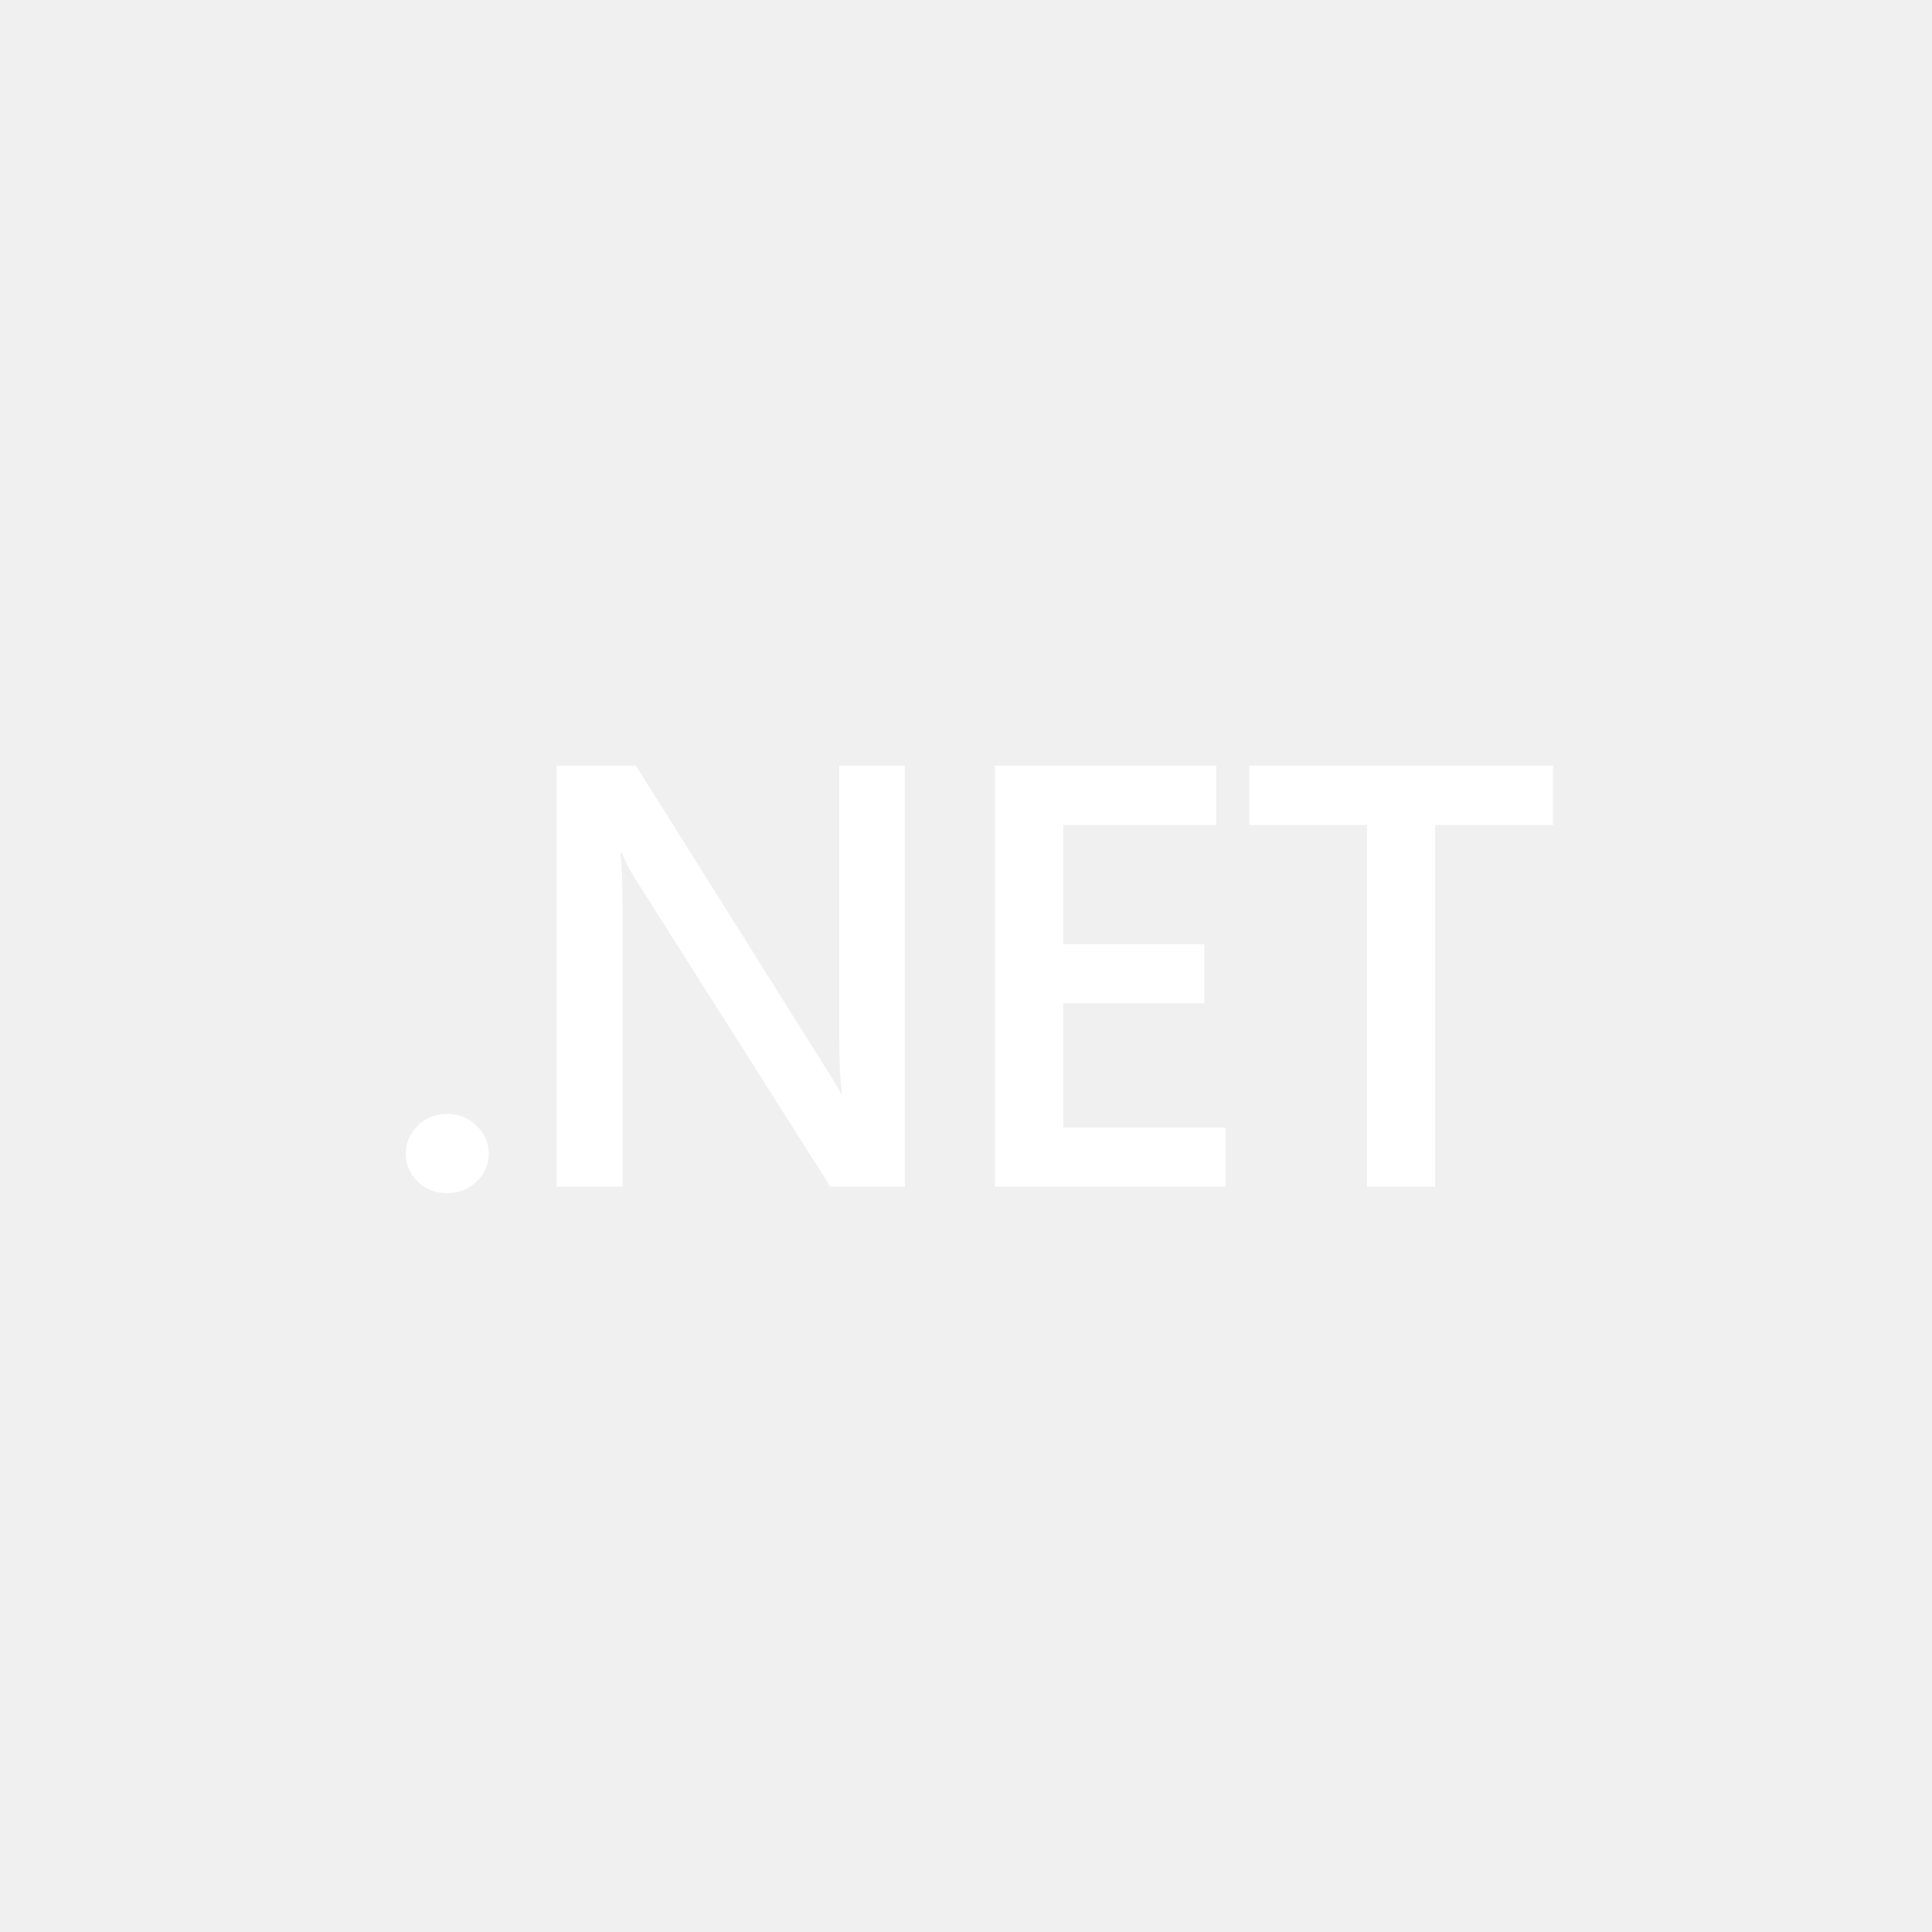
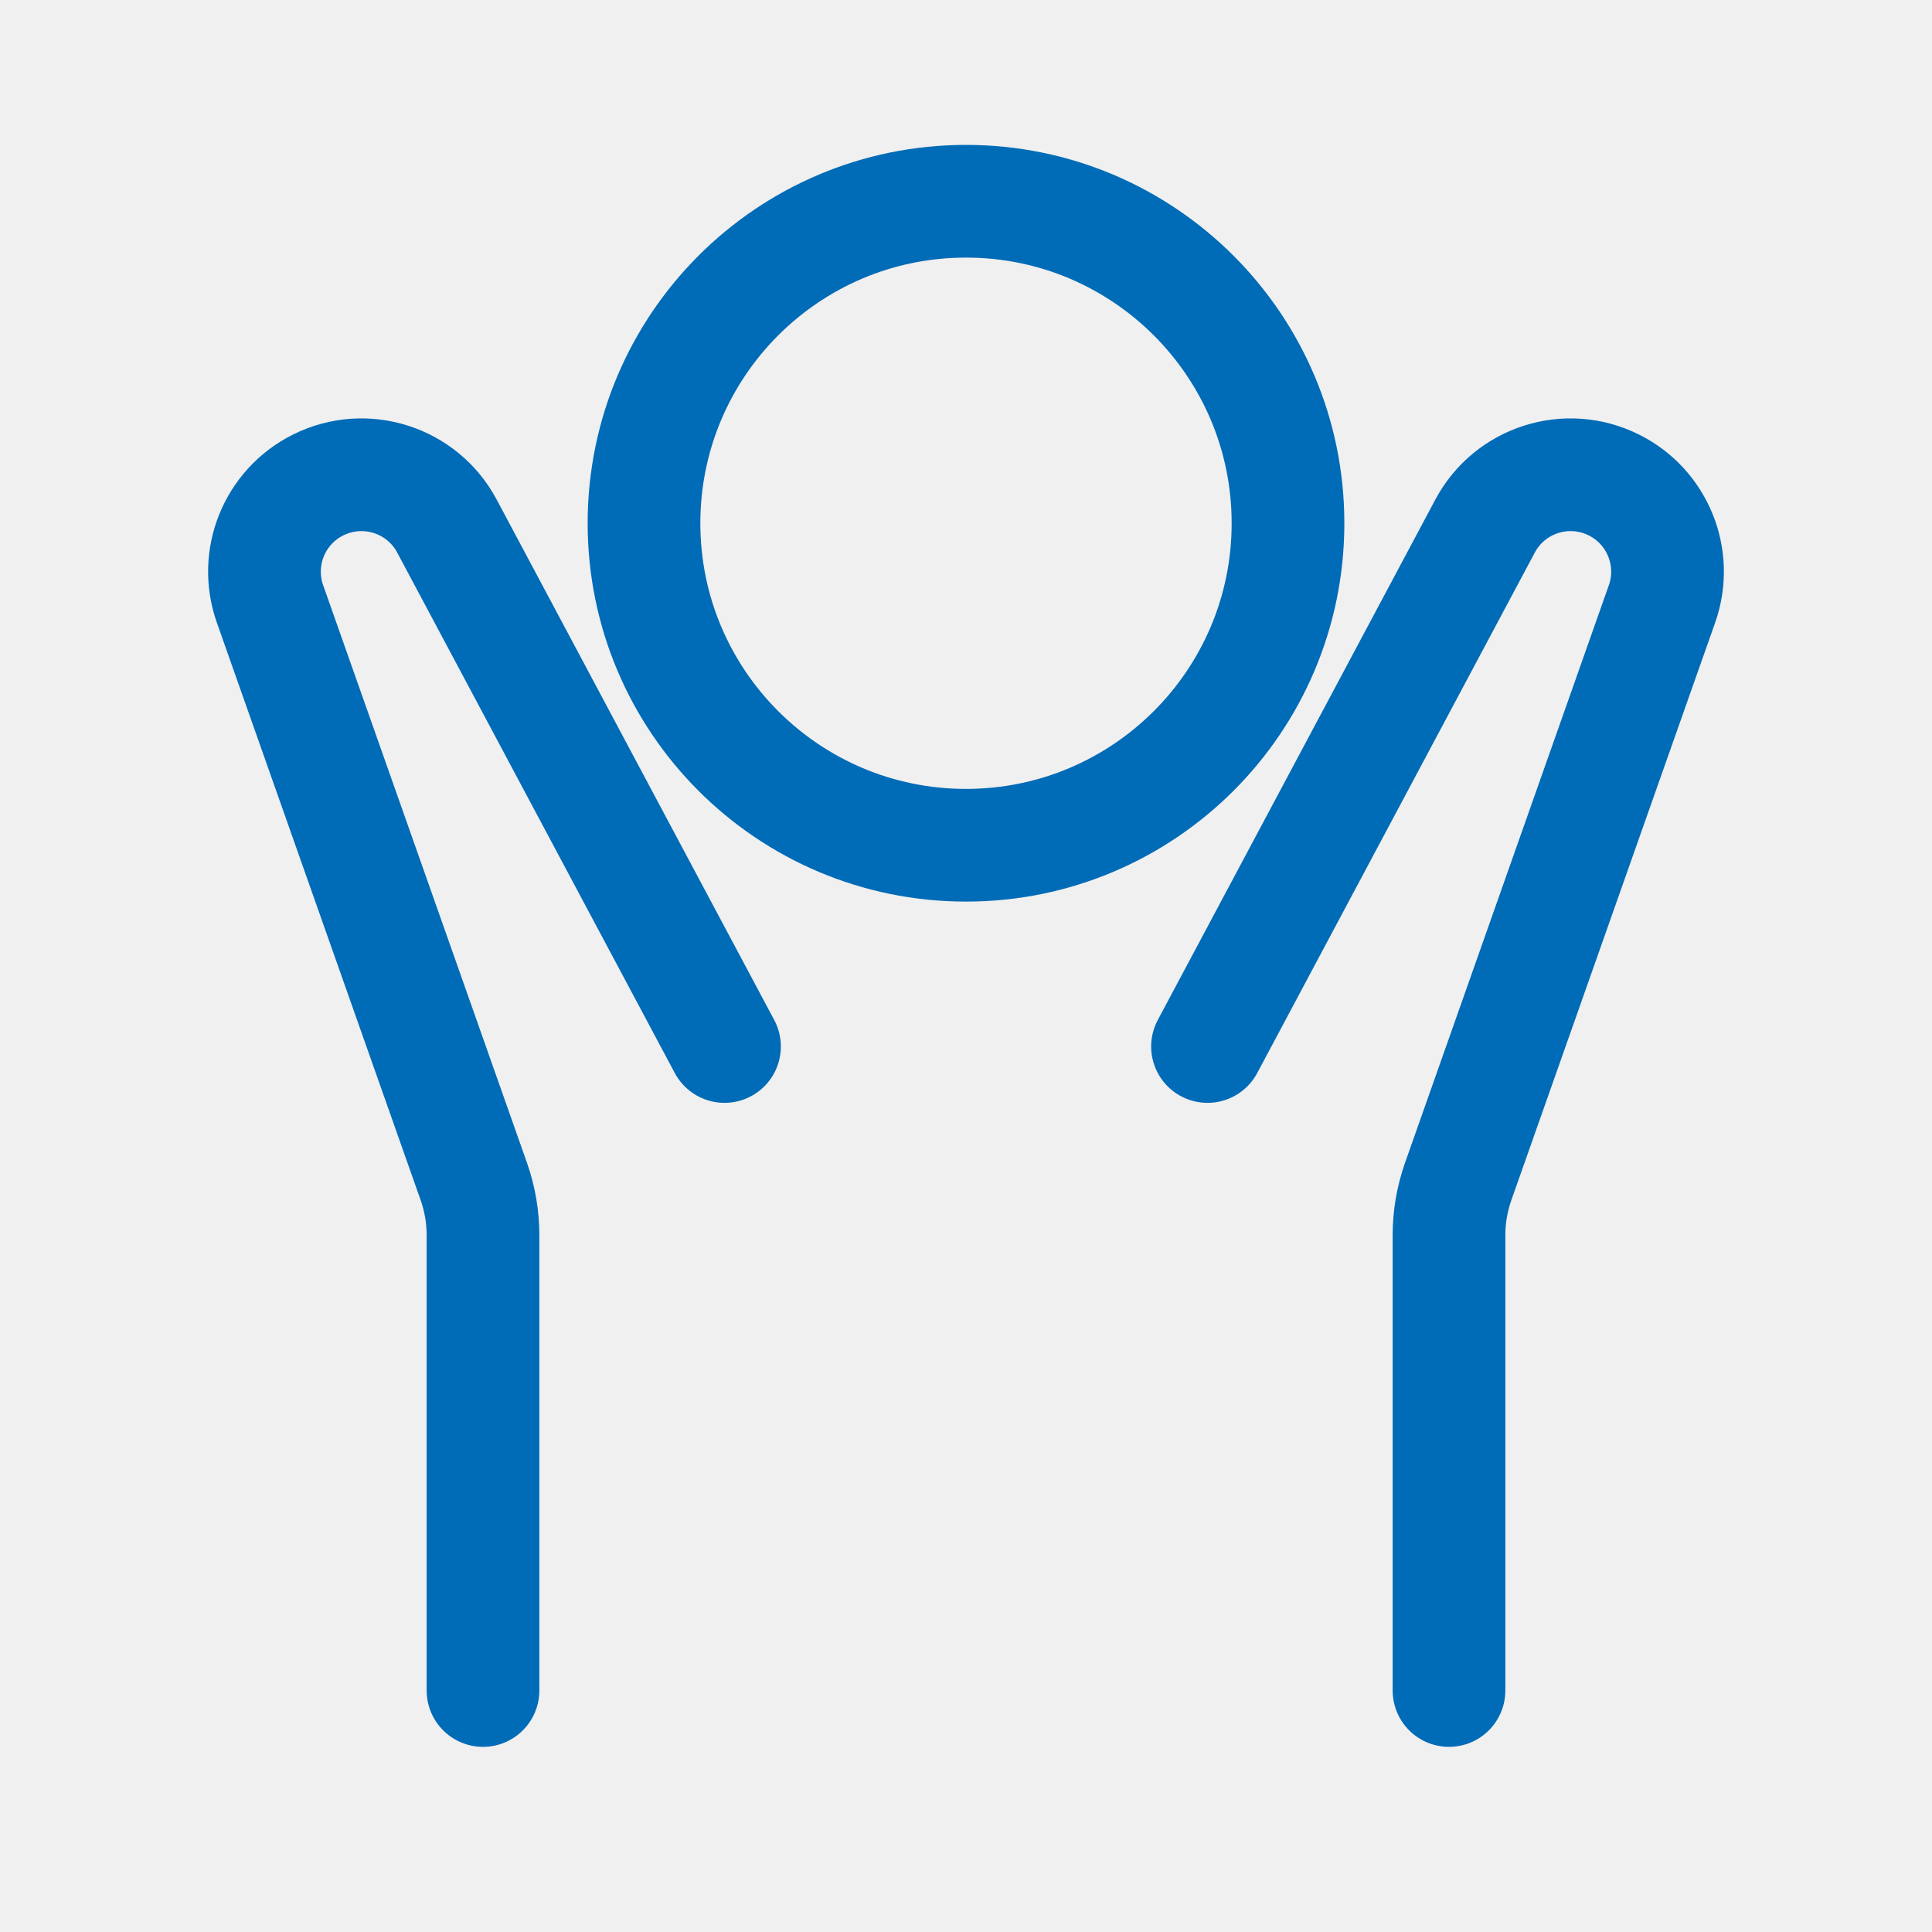
<svg xmlns="http://www.w3.org/2000/svg" width="456" height="456" viewBox="0 0 456 456" version="1.1" xml:space="preserve" style="fill-rule:evenodd;clip-rule:evenodd;stroke-linejoin:round;stroke-miterlimit:2;">
-   <path d="m 105.5,281.609 c -2.703,0 -5.001,-0.9 -6.893,-2.702 -1.892,-1.848 -2.838,-4.042 -2.838,-6.582 0,-2.587 0.946,-4.804 2.838,-6.652 1.892,-1.848 4.19,-2.772 6.893,-2.772 2.748,0 5.068,0.924 6.96,2.772 1.937,1.848 2.906,4.064 2.906,6.652 0,2.54 -0.968,4.734 -2.906,6.582 -1.892,1.802 -4.212,2.702 -6.96,2.702 z" style="fill:#ffffff;fill-rule:nonzero;stroke-width:0.838" />
-   <path d="M 213.561,280.084 H 195.99 L 149.7,207.054 c -1.171,-1.848 -2.14,-3.765 -2.906,-5.751 h -0.406 c 0.361,2.125 0.541,6.675 0.541,13.65 v 65.132 h -15.543 v -99.36 h 18.719 l 44.737,71.298 c 1.892,2.957 3.109,4.989 3.649,6.098 h 0.27 c -0.45,-2.632 -0.676,-7.09 -0.676,-13.373 v -64.023 h 15.476 z" style="fill:#ffffff;fill-rule:nonzero;stroke-width:0.838" />
-   <path d="m 289.251,280.084 h -54.401 v -99.36 h 52.238 v 13.997 h -36.154 v 28.131 h 33.316 v 13.927 h -33.316 v 29.378 h 38.316 z" style="fill:#ffffff;fill-rule:nonzero;stroke-width:0.838" />
-   <path d="M 366.565,194.721 H 338.722 v 85.363 h -16.084 v -85.363 h -27.775 v -13.997 h 71.701 z" style="fill:#ffffff;fill-rule:nonzero;stroke-width:0.838" />
+   <g transform="scale(19) translate(0,0)">
+     <path d="M6 21V15.343C6 15.116 5.961 14.891 5.886 14.677L3.354 7.502C3.152 6.93 3.408 6.296 3.951 6.025C4.535 5.733 5.245 5.959 5.552 6.535L9 13M18 21V15.343C18 15.116 18.039 14.891 18.114 14.677L20.646 7.502C20.848 6.93 20.592 6.296 20.049 6.025C19.465 5.733 18.755 5.959 18.448 6.535L15 13M16 6.5C16 8.709 14.209 10.5 12 10.5C9.791 10.5 8 8.709 8 6.5C8 4.291 9.791 2.5 12 2.5C14.209 2.5 16 4.291 16 6.5Z" stroke="#006bb7" stroke-linecap="round" stroke-width="1.4" fill="none" />
+   </g>
</svg>
